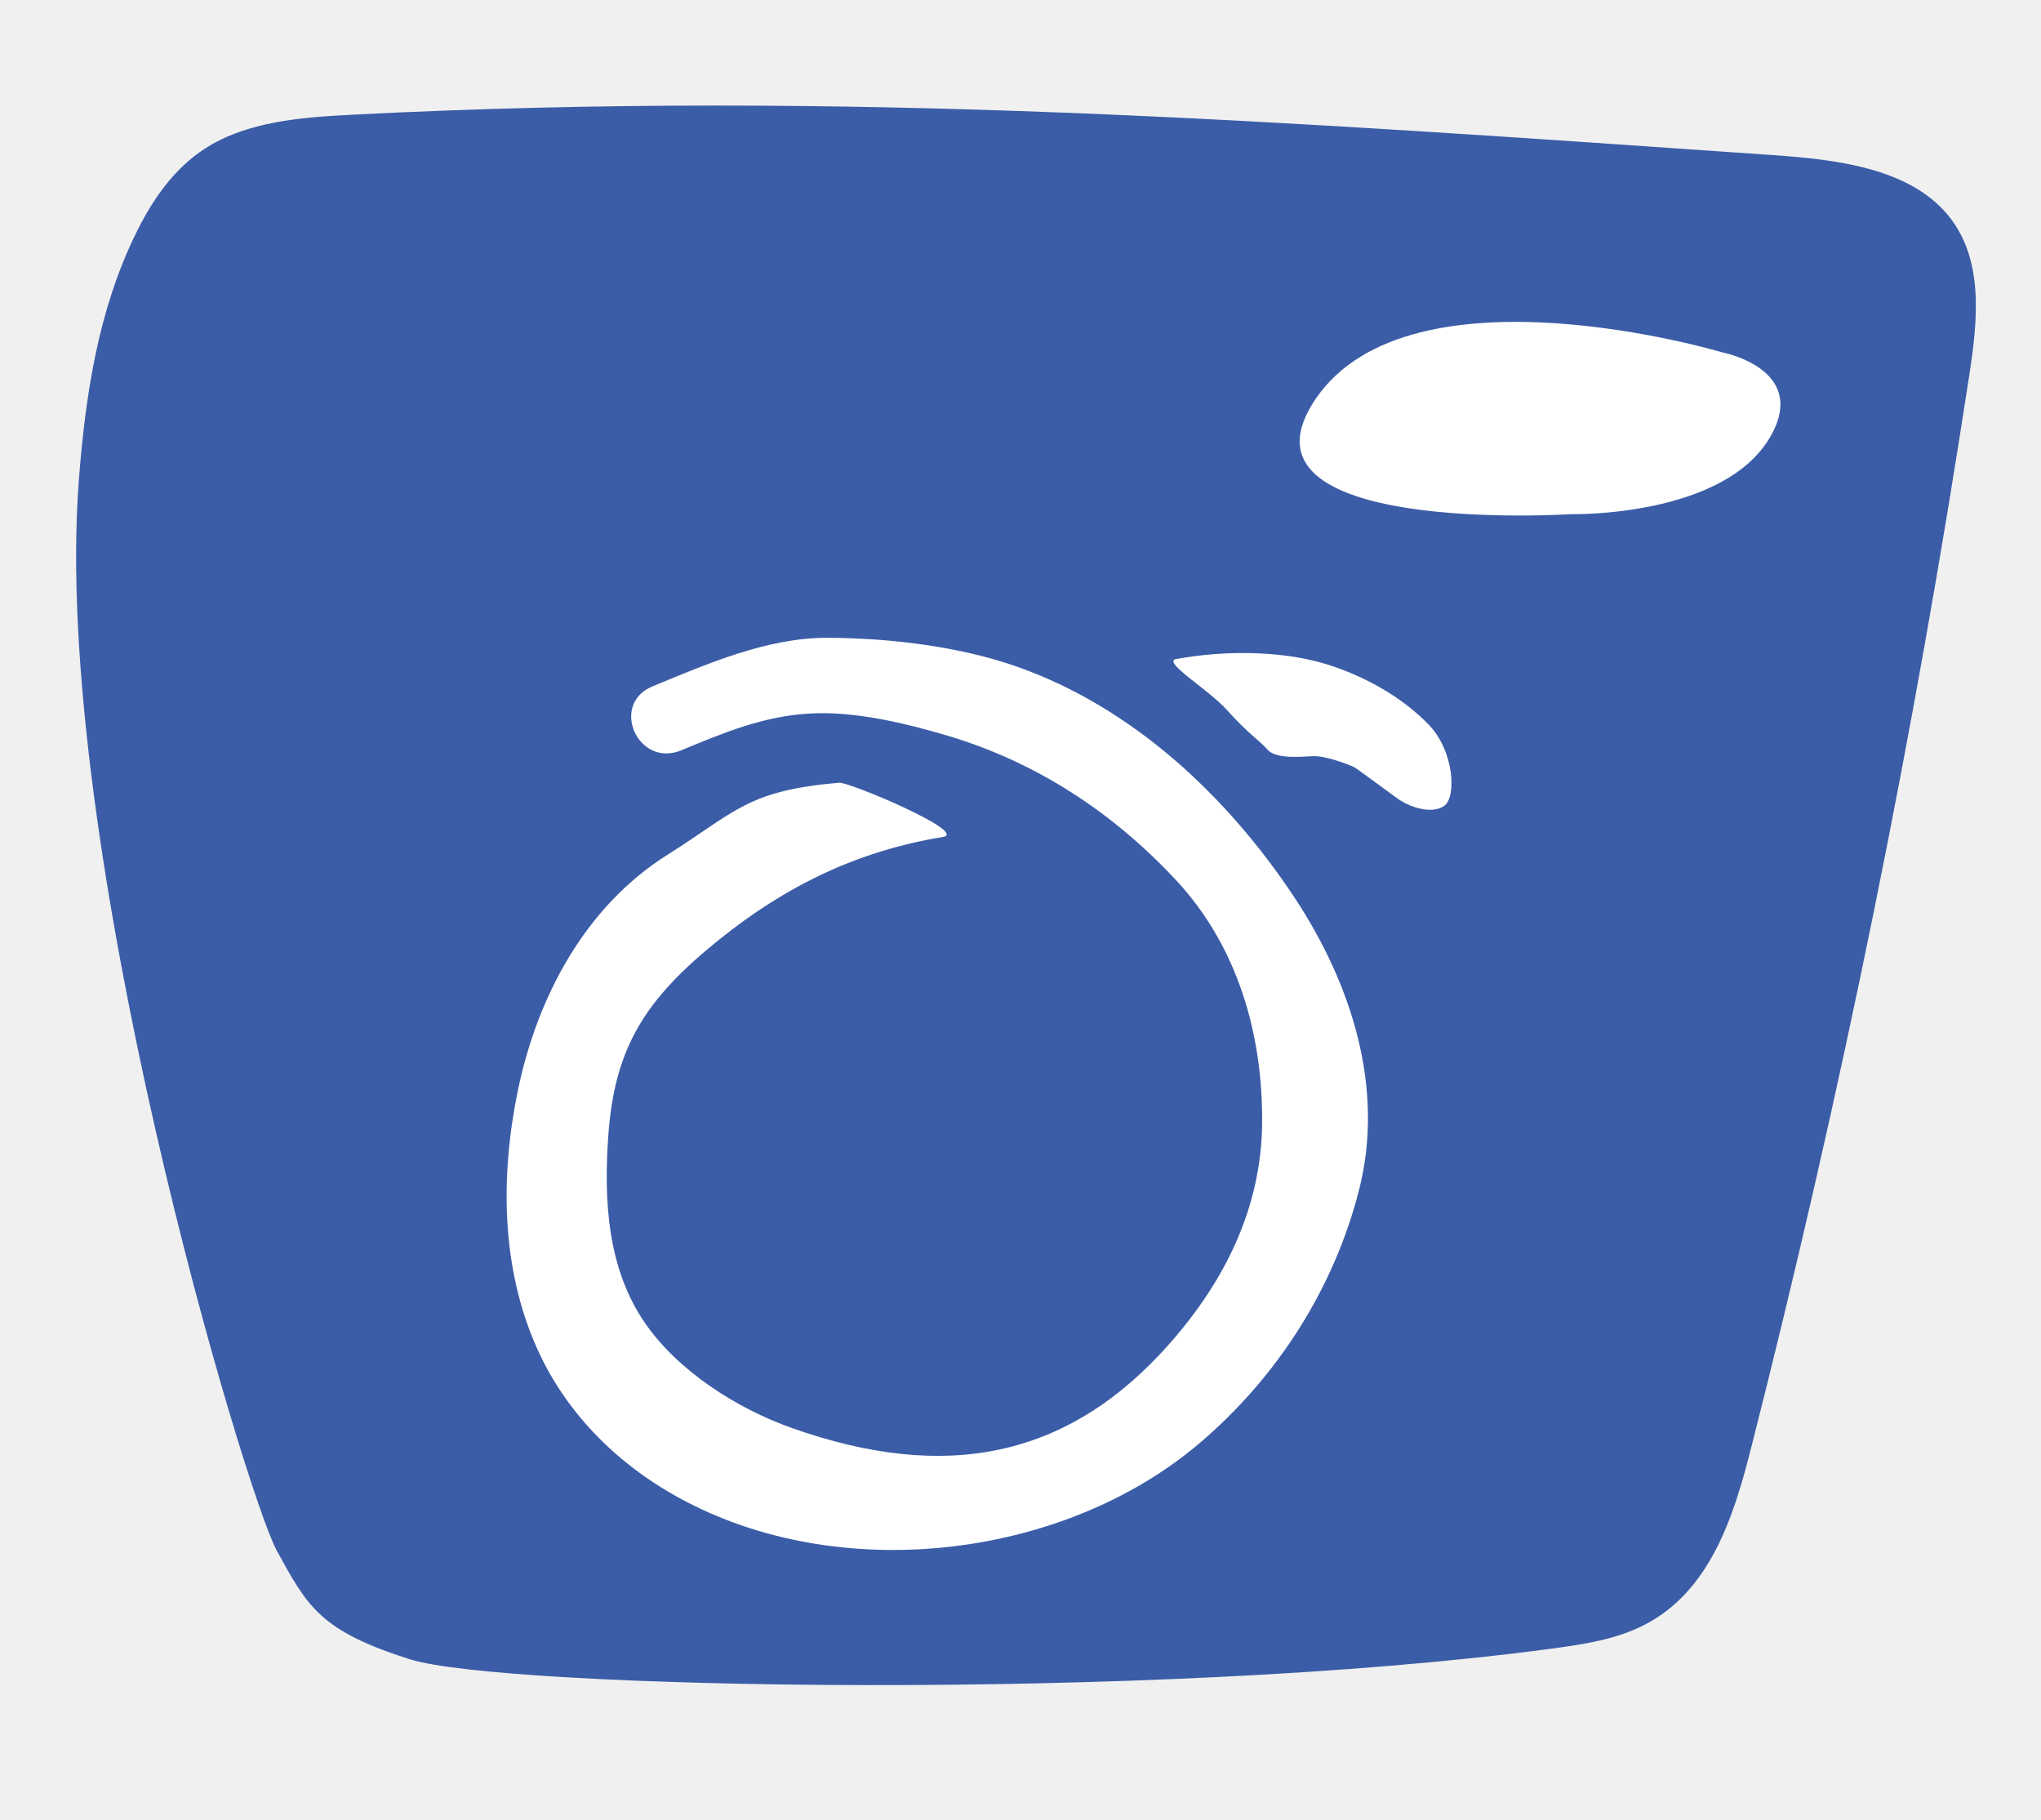
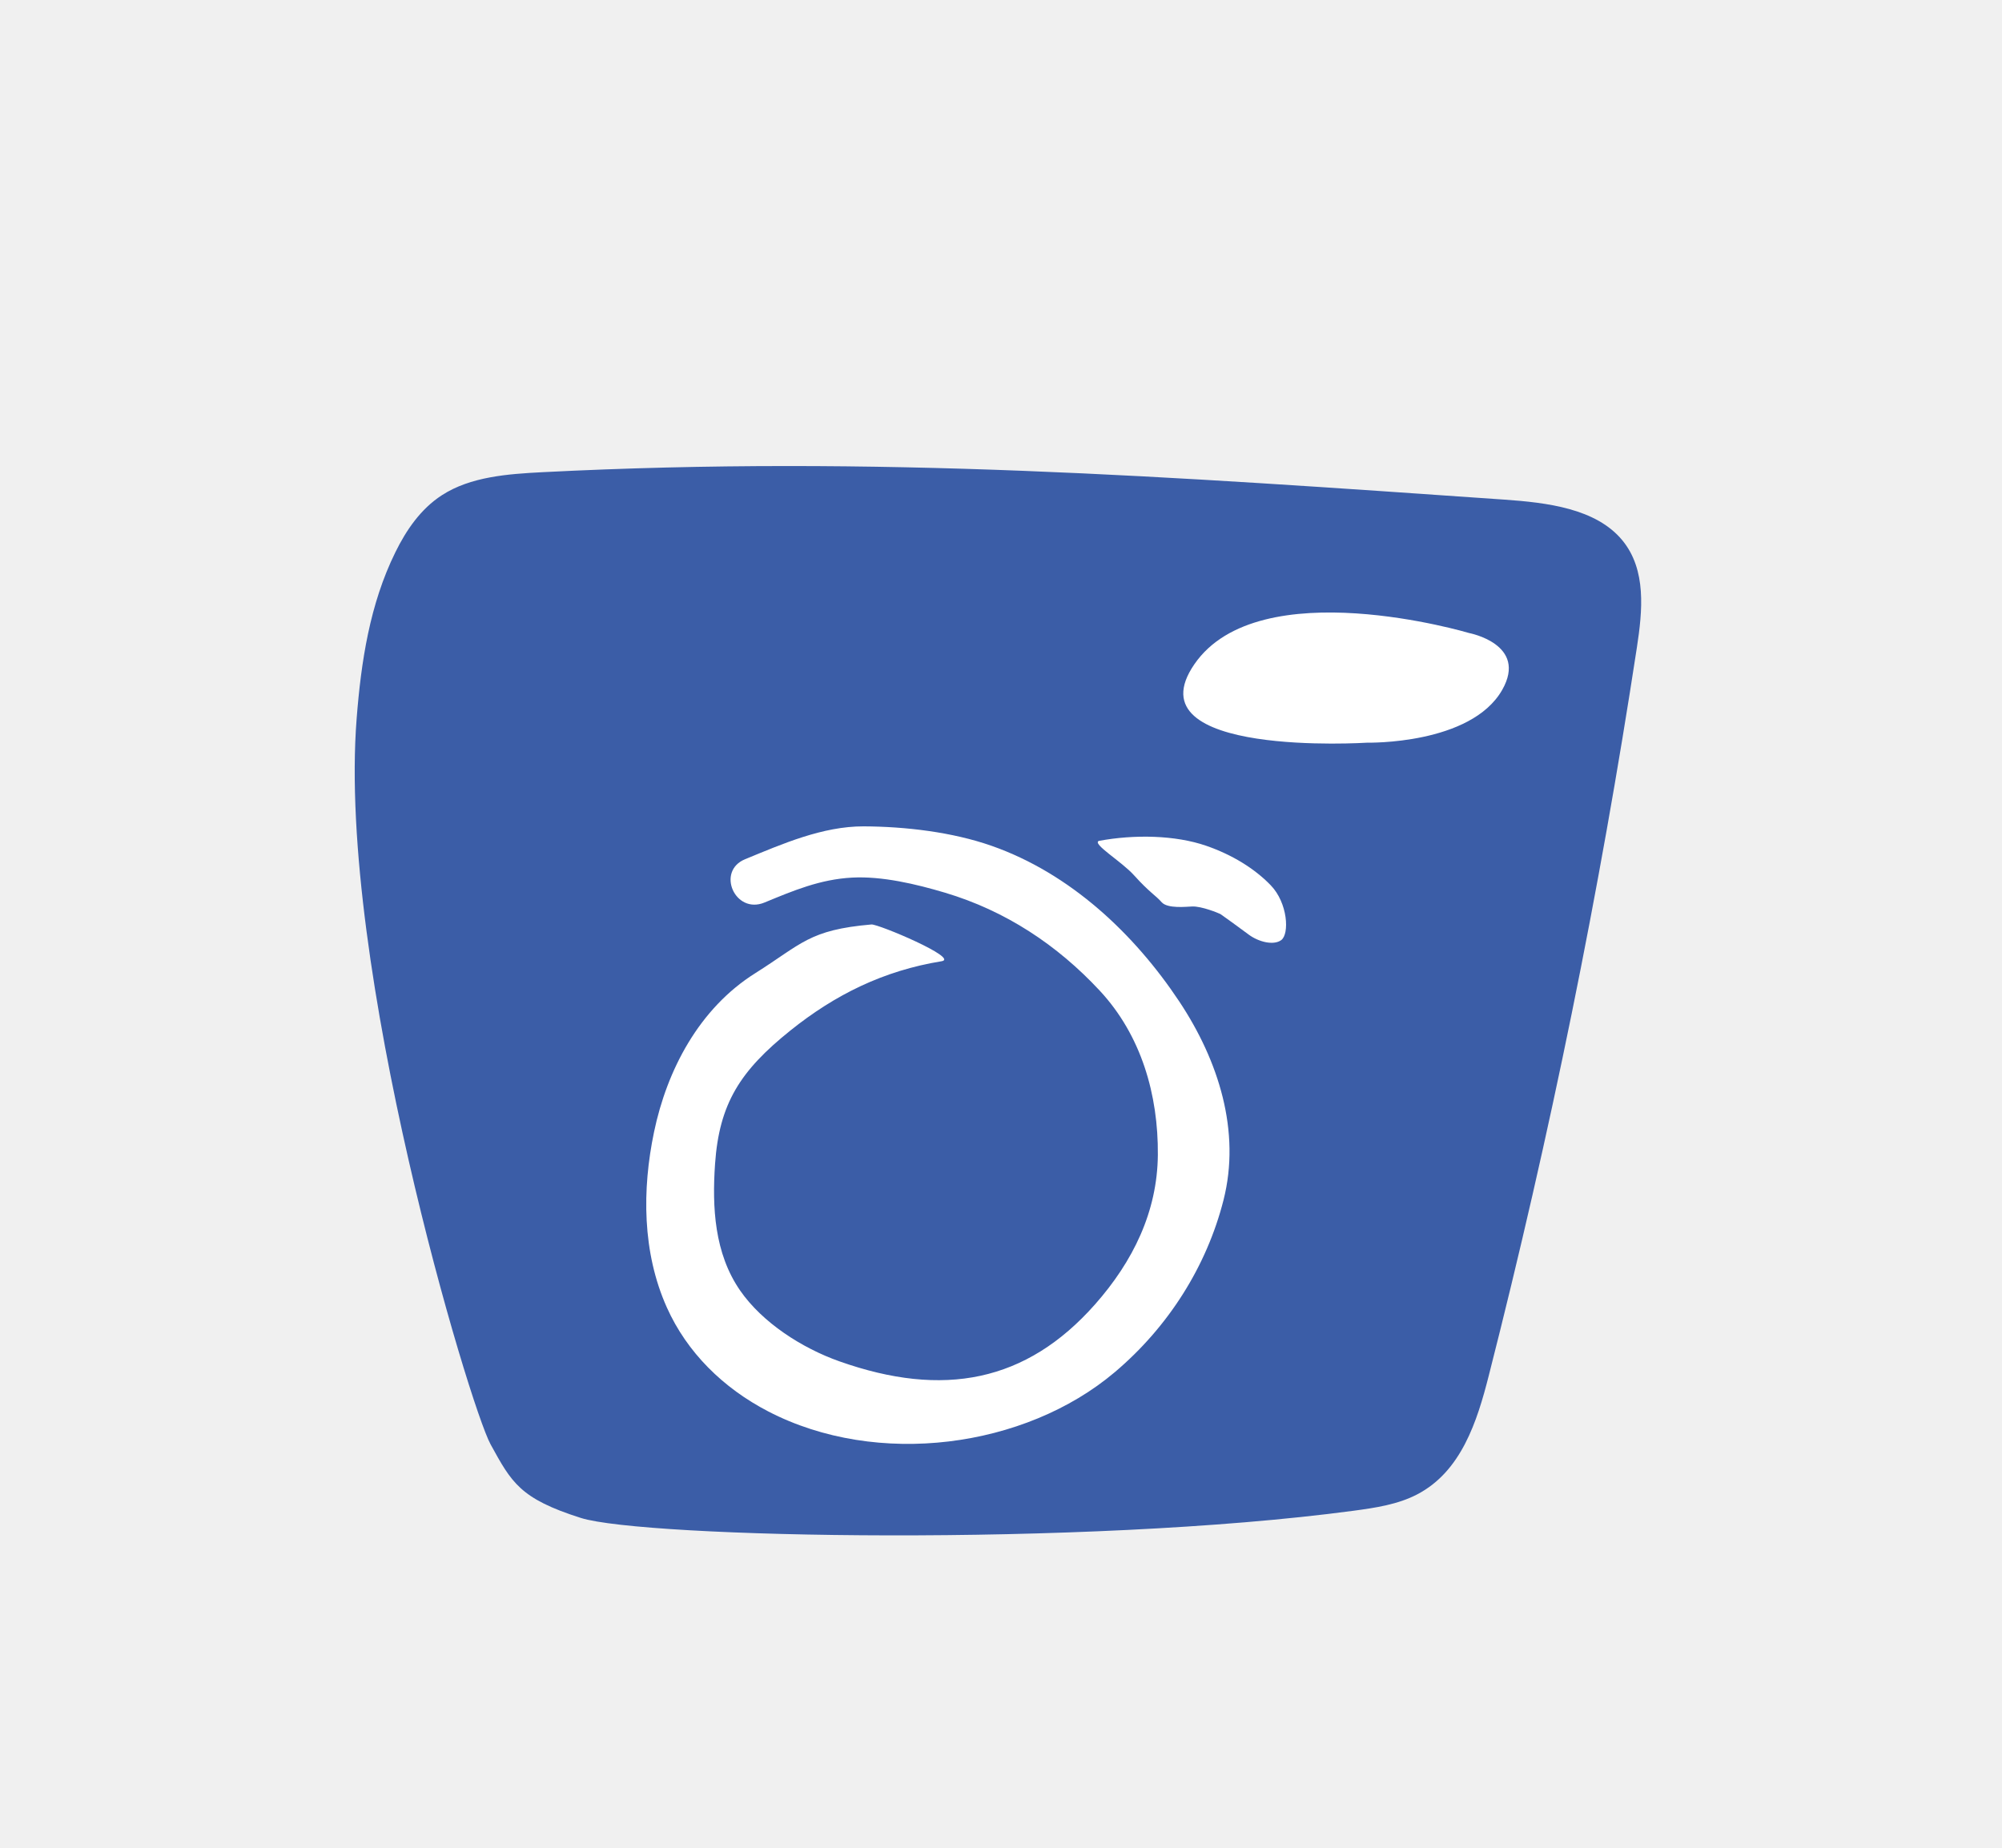
- <svg xmlns="http://www.w3.org/2000/svg" version="1.1" id="Ebene_1" x="0px" y="0px" viewBox="0 0 224.39 200" style="enable-background:new 0 0 224.39 200;" xml:space="preserve">
+ <svg xmlns="http://www.w3.org/2000/svg" version="1.1" id="Ebene_1" x="0px" y="0px" viewBox="0 0 325.03 300" style="enable-background:new 0 0 325.03 300;" xml:space="preserve">
  <style type="text/css">
	.st0{fill:#3B5DA7;}
	.st1{fill:#FFFFFF;}
</style>
  <g>
-     <path class="st0" d="M45.07,182.4c10.21,3.24,81.53,4.71,125.44-1.16c3.57-0.48,7.22-1.02,10.35-2.66   c7.16-3.72,9.74-11.87,11.61-19.22c9.96-39.07,17.99-78.55,24.06-118.28c0.91-5.96,1.59-12.62-2.36-17.42   c-4.27-5.17-12.19-6.12-19.24-6.61C140.89,13.3,93,9.84,38.88,12.6c-5.69,0.29-11.71,0.73-16.36,3.74c-3.47,2.25-5.8,5.7-7.55,9.26   c-4.16,8.44-5.57,17.8-6.29,27.04C5.55,92.7,27.03,164.27,30.43,170.46C33.83,176.65,35.2,179.27,45.07,182.4z" />
+     <g>
+       <path class="st0" d="M94.29,246.47c10.21,3.24,81.53,4.71,125.44-1.16c3.57-0.48,7.22-1.02,10.35-2.66    c7.16-3.72,9.74-11.87,11.61-19.22c9.96-39.07,17.99-78.55,24.06-118.28c0.91-5.96,1.59-12.62-2.36-17.42    c-4.27-5.17-12.19-6.12-19.24-6.61c-54.04-3.75-101.93-7.21-156.05-4.45c-5.69,0.29-11.71,0.73-16.36,3.74    c-3.47,2.25-5.8,5.7-7.55,9.26c-4.16,8.44-5.57,17.8-6.29,27.04c-3.13,40.06,18.35,111.63,21.75,117.82    C83.05,240.72,84.42,243.34,94.29,246.47z" />
+     </g>
+     <g>
+       <path class="st1" d="M124.11,146.55c4.7-1.94,9.03-3.77,14.22-4.05c4.89-0.26,10.38,1.05,15.06,2.44    c9.87,2.94,18.25,8.5,25.14,15.9c6.77,7.27,9.53,16.94,9.45,26.68c-0.08,9.26-4.06,17.33-10.19,24.27    c-11.17,12.64-24.64,15.22-41.5,9.26c-6.12-2.16-12.53-6.31-16.12-11.49c-4.2-6.06-4.56-13.56-4.08-20.56    c0.68-9.79,4.05-15.11,12.23-21.67c7.28-5.84,15.14-9.72,24.55-11.25c2.96-0.48-10.32-6.07-11.39-5.97    c-10.14,0.88-11.3,3.15-18.86,7.91c-9.13,5.74-14.34,15.73-16.44,25.81c-1.94,9.3-1.93,19.52,2.09,28.48    c3.26,7.27,9.11,13.06,16.46,16.87c17.7,9.18,41.67,5.94,56.23-6.35c8.73-7.37,14.95-17.22,17.68-27.97    c2.83-11.14-0.78-22.61-7.19-32.26c-7.29-10.96-17.67-20.78-30.49-25.27c-6.38-2.23-13.96-3.12-20.75-3.15    c-6.65-0.02-13.23,2.86-19.23,5.33C116.22,141.45,119.34,148.52,124.11,146.55L124.11,146.55z" />
+     </g>
+     <g>
+       <path class="st1" d="M193.56,147.19c1.53-0.06,4.25,1.06,4.58,1.23c0.12,0.06,3.2,2.3,4.6,3.34c1.56,1.16,4,1.81,5.27,0.89    c1.35-0.99,1.08-6.02-1.7-8.9c-2.62-2.72-6.27-4.96-10.46-6.41c-5.04-1.75-11.72-1.87-17.45-0.8c-1.15,0.48,3.7,3.33,5.73,5.6    c2.44,2.72,3.52,3.27,4.47,4.36C189.56,147.58,192.63,147.22,193.56,147.19z" />
+     </g>
+     <path class="st1" d="M238.52,102.79c0,0-34.1-10.19-44.6,5.05c-10.5,15.23,28.07,12.75,28.07,12.75s16.79,0.37,21.89-8.56   C248.12,104.6,238.52,102.79,238.52,102.79z" />
  </g>
-   <g>
-     <path class="st1" d="M74.89,82.48c4.7-1.94,9.03-3.77,14.22-4.05c4.89-0.26,10.38,1.05,15.06,2.44c9.87,2.94,18.25,8.5,25.14,15.9   c6.77,7.27,9.53,16.94,9.45,26.68c-0.08,9.26-4.06,17.33-10.19,24.27c-11.17,12.64-24.64,15.22-41.5,9.26   c-6.12-2.16-12.53-6.31-16.12-11.49c-4.2-6.06-4.56-13.56-4.08-20.56c0.68-9.79,4.05-15.11,12.23-21.67   c7.28-5.84,15.14-9.72,24.55-11.25c2.96-0.48-10.32-6.07-11.39-5.97c-10.14,0.88-11.3,3.15-18.86,7.91   c-9.13,5.74-14.34,15.73-16.44,25.81c-1.94,9.3-1.93,19.52,2.09,28.48c3.26,7.27,9.11,13.06,16.46,16.87   c17.7,9.18,41.67,5.94,56.23-6.35c8.73-7.37,14.95-17.22,17.68-27.97c2.83-11.14-0.78-22.61-7.19-32.26   c-7.29-10.96-17.67-20.78-30.49-25.27c-6.38-2.23-13.96-3.12-20.75-3.15c-6.65-0.02-13.23,2.86-19.23,5.33   C67,77.38,70.12,84.45,74.89,82.48L74.89,82.48z" />
-   </g>
-   <g>
-     <path class="st1" d="M144.34,83.12c1.53-0.06,4.25,1.06,4.58,1.23c0.12,0.06,3.2,2.3,4.6,3.34c1.56,1.16,4,1.81,5.27,0.89   c1.35-0.99,1.08-6.02-1.7-8.9c-2.62-2.72-6.27-4.96-10.46-6.41c-5.04-1.75-11.72-1.87-17.45-0.8c-1.15,0.48,3.7,3.33,5.73,5.6   c2.44,2.72,3.52,3.27,4.47,4.36C140.34,83.51,143.41,83.15,144.34,83.12z" />
-   </g>
-   <path class="st1" d="M189.3,38.72c0,0-34.1-10.19-44.6,5.05C134.2,59,172.77,56.52,172.77,56.52s16.79,0.37,21.89-8.56  C198.9,40.53,189.3,38.72,189.3,38.72z" />
</svg>
